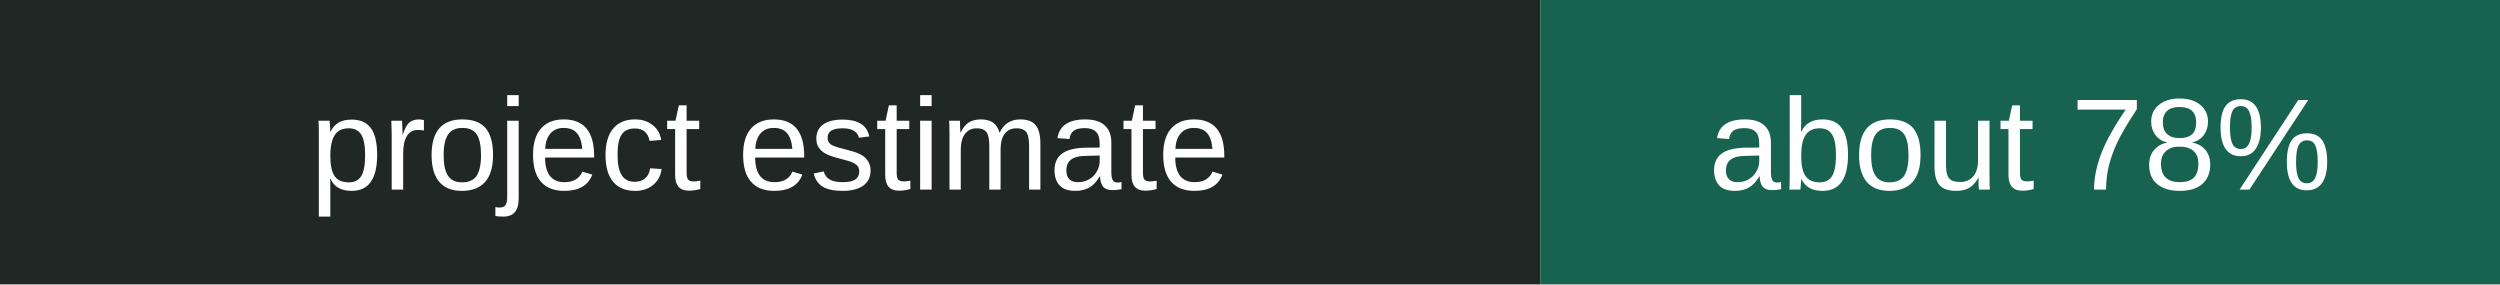
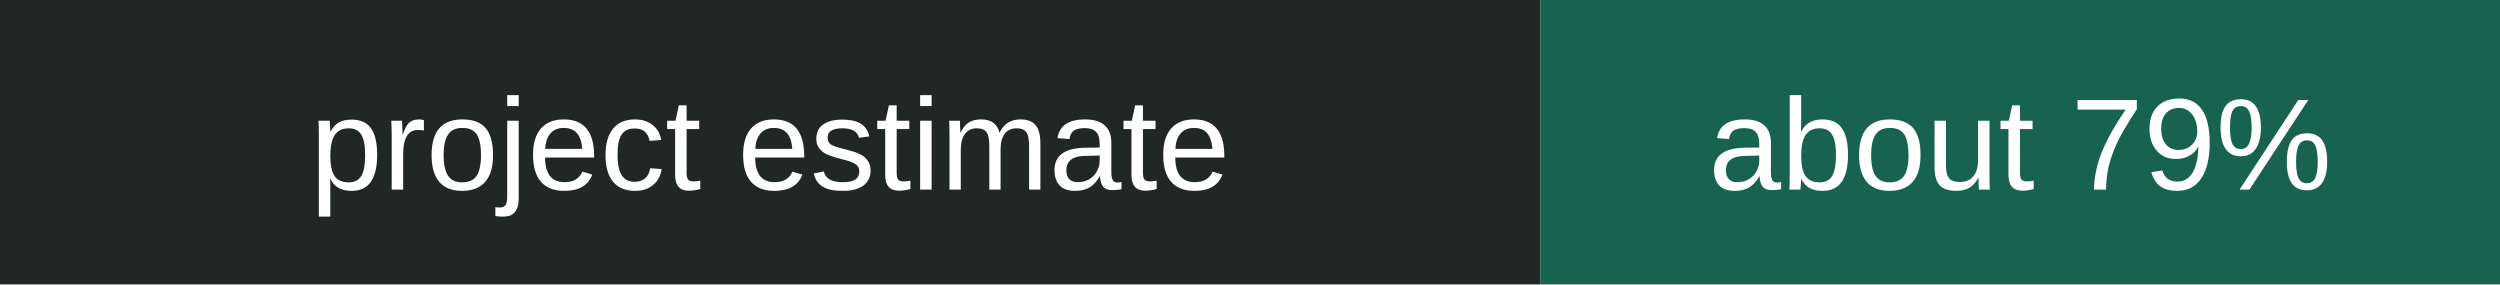
- <svg xmlns="http://www.w3.org/2000/svg" width="211" height="24" role="img" aria-label="project estimate: about 78%">
+ <svg xmlns="http://www.w3.org/2000/svg" width="211" height="24" role="img" aria-label="project estimate: about 79%">
  <rect width="130" height="24" fill="#202725" />
  <rect x="130" width="81" height="24" fill="#17634f" />
  <g fill="#fff" font-family="Verdana,Arial,sans-serif" font-size="11" text-anchor="middle">
    <text x="65" y="16">project estimate</text>
-     <text x="170.5" y="16">about 78%</text>
+     <text x="170.5" y="16">about 79%</text>
  </g>
</svg>
